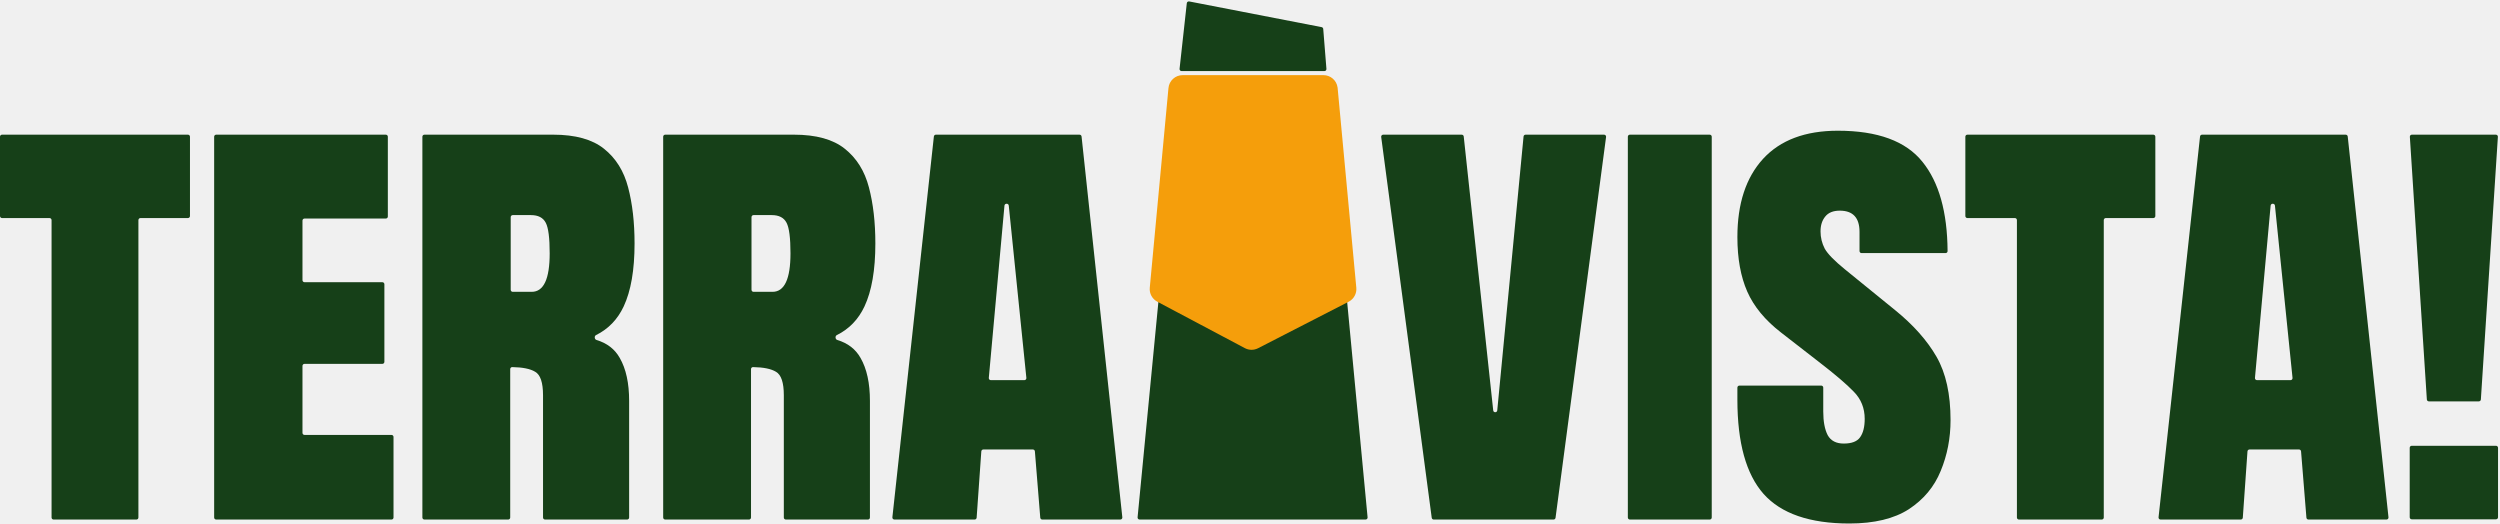
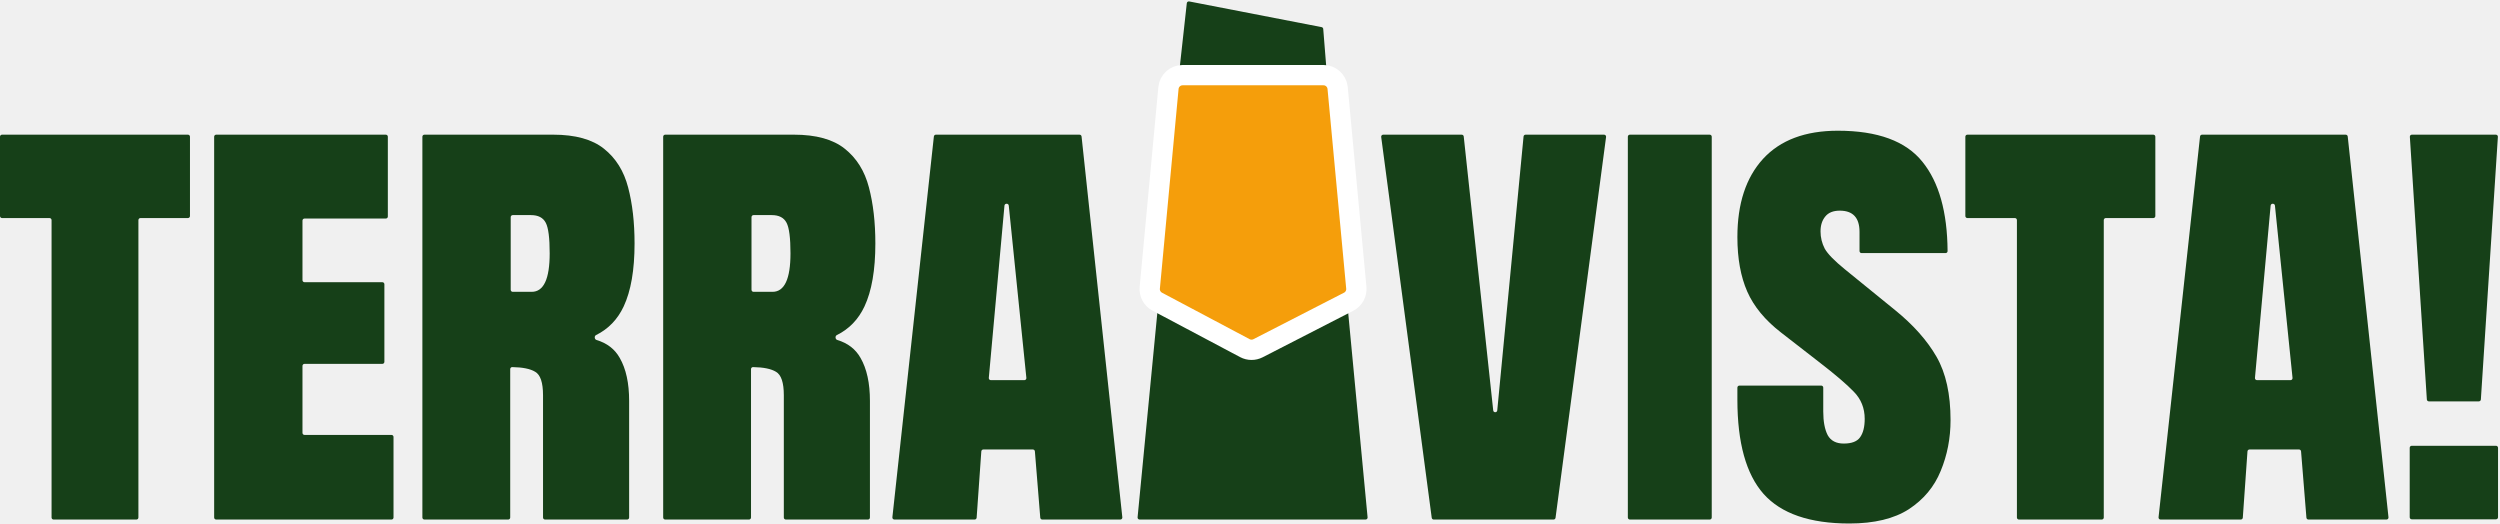
<svg xmlns="http://www.w3.org/2000/svg" viewBox="345 321 1231 258" role="img" aria-label="Terra à Vista">
  <g fill="#164018">
    <path d="M1540.98 518.635C1540.45 518.635 1540.01 518.225 1539.98 517.699L1531.61 388.375C1531.57 387.798 1532.03 387.31 1532.6 387.31H1573.96C1574.54 387.31 1575 387.798 1574.96 388.375L1566.58 517.699C1566.55 518.225 1566.11 518.635 1565.59 518.635H1540.98ZM1532.54 576.704C1531.98 576.704 1531.54 576.256 1531.54 575.704V541.502C1531.54 540.949 1531.98 540.502 1532.54 540.502H1574.03C1574.58 540.502 1575.03 540.949 1575.03 541.502V575.704C1575.03 576.256 1574.58 576.704 1574.03 576.704H1532.54Z" />
    <path d="M1408.86 576.826C1408.26 576.826 1407.8 576.309 1407.87 575.717L1428.3 388.202C1428.35 387.694 1428.78 387.31 1429.29 387.31H1500.02C1500.54 387.31 1500.96 387.695 1501.02 388.204L1521.09 575.719C1521.16 576.31 1520.69 576.826 1520.1 576.826H1481.68C1481.16 576.826 1480.72 576.426 1480.68 575.906L1478.04 543.243C1477.99 542.724 1477.56 542.324 1477.04 542.324H1452.65C1452.13 542.324 1451.69 542.73 1451.66 543.254L1449.36 575.896C1449.32 576.419 1448.88 576.826 1448.36 576.826H1408.86ZM1464.05 421.326C1463.54 421.326 1463.11 421.72 1463.06 422.235L1455.34 507.096C1455.29 507.682 1455.75 508.187 1456.34 508.187H1472.85C1473.44 508.187 1473.9 507.675 1473.84 507.085L1465.18 422.224C1465.12 421.714 1464.69 421.326 1464.18 421.326H1464.05Z" />
    <path d="M1339.13 576.826C1338.58 576.826 1338.13 576.378 1338.13 575.826V429.372C1338.13 428.819 1337.69 428.372 1337.13 428.372H1313.74C1313.19 428.372 1312.74 427.924 1312.74 427.372V388.31C1312.74 387.758 1313.19 387.31 1313.74 387.31H1405.29C1405.84 387.31 1406.29 387.758 1406.29 388.31V427.372C1406.29 427.924 1405.84 428.372 1405.29 428.372H1381.9C1381.34 428.372 1380.9 428.819 1380.9 429.372V575.826C1380.9 576.378 1380.45 576.826 1379.9 576.826H1339.13Z" />
    <path d="M1255.65 578.769C1236.13 578.769 1222.04 573.91 1213.37 564.191C1204.78 554.472 1200.49 539.003 1200.49 517.784V511.86C1200.49 511.307 1200.94 510.86 1201.49 510.86H1241.77C1242.32 510.86 1242.77 511.307 1242.77 511.86V523.615C1242.77 528.556 1243.5 532.443 1244.96 535.278C1246.49 538.032 1249.13 539.408 1252.85 539.408C1256.74 539.408 1259.41 538.396 1260.87 536.371C1262.41 534.266 1263.18 531.228 1263.18 527.26C1263.18 521.996 1261.4 517.541 1257.83 513.897C1254.35 510.252 1248.56 505.312 1240.46 499.076L1221.99 484.74C1214.14 478.666 1208.59 471.944 1205.35 464.574C1202.11 457.204 1200.49 448.255 1200.49 437.726C1200.49 421.285 1204.7 408.448 1213.13 399.216C1221.63 389.983 1233.9 385.366 1249.94 385.366C1269.54 385.366 1283.43 390.469 1291.61 400.673C1299.73 410.705 1303.86 425.353 1303.99 444.619C1304 445.171 1303.55 445.623 1303 445.623H1261.63C1261.07 445.623 1260.63 445.175 1260.63 444.623V435.175C1260.63 428.21 1257.39 424.727 1250.91 424.727C1247.67 424.727 1245.28 425.699 1243.74 427.643C1242.2 429.506 1241.43 431.935 1241.43 434.932C1241.43 437.929 1242.12 440.763 1243.5 443.436C1244.96 446.027 1248.28 449.429 1253.46 453.64L1278.12 473.685C1287.11 480.974 1293.91 488.628 1298.53 496.646C1303.15 504.664 1305.45 515.071 1305.45 527.867C1305.45 536.776 1303.83 545.118 1300.6 552.893C1297.44 560.668 1292.21 566.945 1284.92 571.723C1277.63 576.421 1267.88 578.769 1255.65 578.769Z" />
    <path d="M1147.55 576.826C1147 576.826 1146.55 576.378 1146.55 575.826V388.31C1146.55 387.758 1147 387.31 1147.55 387.31H1186.86C1187.41 387.31 1187.86 387.758 1187.86 388.31V575.825C1187.86 576.378 1187.41 576.826 1186.86 576.826H1147.55Z" />
    <path d="M1050.97 576.826C1050.47 576.826 1050.05 576.454 1049.98 575.957L1025.1 388.442C1025.02 387.842 1025.48 387.31 1026.09 387.31H1064.75C1065.26 387.31 1065.69 387.695 1065.74 388.203L1080.26 523.085C1080.39 524.282 1082.14 524.272 1082.25 523.073L1095.2 388.215C1095.25 387.702 1095.68 387.31 1096.2 387.31H1134.84C1135.45 387.31 1135.91 387.842 1135.83 388.442L1110.95 575.957C1110.89 576.454 1110.46 576.826 1109.96 576.826H1050.97Z" />
    <path d="M906.144 576.826C905.553 576.826 905.092 576.317 905.148 575.729L925.607 363.917C925.657 363.404 926.088 363.013 926.603 363.013H997.311C997.827 363.013 998.258 363.405 998.307 363.919L1018.4 575.731C1018.46 576.318 1018 576.826 1017.41 576.826H978.054H966H956H946.59H906.144ZM998.134 354.92C998.181 355.502 997.721 356 997.138 356H926.811C926.215 356 925.752 355.482 925.817 354.89L929.381 322.579C929.445 321.998 929.992 321.595 930.565 321.707L995.754 334.355C996.195 334.441 996.525 334.81 996.561 335.257L998.134 354.92Z" />
    <path d="M785.402 576.826C784.807 576.826 784.343 576.309 784.408 575.717L804.842 388.202C804.898 387.694 805.326 387.31 805.836 387.31H876.567C877.078 387.31 877.507 387.695 877.561 388.204L897.635 575.719C897.698 576.31 897.235 576.826 896.641 576.826H858.221C857.7 576.826 857.267 576.426 857.225 575.906L854.579 543.243C854.537 542.724 854.104 542.324 853.583 542.324H829.196C828.671 542.324 828.236 542.73 828.199 543.254L825.9 575.896C825.863 576.419 825.428 576.826 824.903 576.826H785.402ZM840.597 421.326C840.08 421.326 839.648 421.72 839.601 422.235L831.887 507.096C831.833 507.682 832.294 508.187 832.882 508.187H849.389C849.981 508.187 850.444 507.675 850.384 507.085L841.719 422.224C841.667 421.714 841.237 421.326 840.725 421.326H840.597Z" />
    <path d="M672.55 576.826C671.997 576.826 671.55 576.378 671.55 575.826V388.31C671.55 387.758 671.997 387.31 672.55 387.31H735.936C746.87 387.31 755.212 389.618 760.962 394.235C766.793 398.851 770.762 405.209 772.868 413.308C774.973 421.326 776.026 430.518 776.026 440.885C776.026 453.924 774.244 464.25 770.681 471.863C767.683 478.269 763.136 482.983 757.042 486.005C756.114 486.466 756.264 488.095 757.256 488.393C762.474 489.955 766.301 492.909 768.737 497.253C771.815 502.599 773.353 509.645 773.353 518.392V575.826C773.353 576.378 772.906 576.826 772.353 576.826H731.955C731.403 576.826 730.955 576.378 730.955 575.826V515.597C730.955 509.361 729.66 505.514 727.068 504.056C724.707 502.61 720.951 501.843 715.798 501.757C715.246 501.747 714.798 502.196 714.798 502.748V575.826C714.798 576.378 714.35 576.826 713.798 576.826H672.55ZM715.041 463.696C715.041 464.248 715.489 464.696 716.041 464.696H725.367C731.279 464.696 734.236 458.378 734.236 445.744C734.236 438.131 733.588 433.11 732.292 430.68C730.996 428.169 728.566 426.914 725.003 426.914H716.041C715.489 426.914 715.041 427.362 715.041 427.914V463.696Z" />
    <path d="M553.981 576.826C553.429 576.826 552.981 576.378 552.981 575.826V388.31C552.981 387.758 553.429 387.31 553.981 387.31H617.368C628.301 387.31 636.643 389.618 642.393 394.235C648.225 398.851 652.193 405.209 654.299 413.308C656.405 421.326 657.457 430.518 657.457 440.885C657.457 453.924 655.676 464.25 652.112 471.863C649.114 478.269 644.568 482.983 638.473 486.005C637.545 486.466 637.695 488.095 638.688 488.393C643.906 489.955 647.733 492.909 650.168 497.253C653.246 502.599 654.785 509.645 654.785 518.392V575.826C654.785 576.378 654.337 576.826 653.785 576.826H613.387C612.835 576.826 612.387 576.378 612.387 575.826V515.597C612.387 509.361 611.091 505.514 608.499 504.056C606.139 502.61 602.382 501.843 597.23 501.757C596.678 501.747 596.229 502.196 596.229 502.748V575.826C596.229 576.378 595.782 576.826 595.229 576.826H553.981ZM596.472 463.696C596.472 464.248 596.92 464.696 597.472 464.696H606.799C612.711 464.696 615.667 458.378 615.667 445.744C615.667 438.131 615.019 433.11 613.723 430.68C612.427 428.169 609.998 426.914 606.434 426.914H597.472C596.92 426.914 596.472 427.362 596.472 427.914V463.696Z" />
    <path d="M451.448 576.826C450.896 576.826 450.448 576.378 450.448 575.826V388.31C450.448 387.758 450.896 387.31 451.448 387.31H534.973C535.526 387.31 535.973 387.758 535.973 388.31V427.615C535.973 428.167 535.526 428.615 534.973 428.615H494.94C494.387 428.615 493.94 429.062 493.94 429.615V458.958C493.94 459.51 494.387 459.958 494.94 459.958H533.272C533.825 459.958 534.272 460.405 534.272 460.958V499.169C534.272 499.721 533.825 500.169 533.272 500.169H494.94C494.387 500.169 493.94 500.617 493.94 501.169V534.156C493.94 534.709 494.387 535.156 494.94 535.156H537.767C538.32 535.156 538.767 535.604 538.767 536.156V575.825C538.767 576.378 538.32 576.826 537.767 576.826H451.448Z" />
    <path d="M371.39 576.826C370.838 576.826 370.39 576.378 370.39 575.826V429.372C370.39 428.819 369.942 428.372 369.39 428.372H346C345.448 428.372 345 427.924 345 427.372V388.31C345 387.758 345.448 387.31 346 387.31H437.543C438.095 387.31 438.543 387.758 438.543 388.31V427.372C438.543 427.924 438.095 428.372 437.543 428.372H414.153C413.6 428.372 413.153 428.819 413.153 429.372V575.826C413.153 576.378 412.705 576.826 412.153 576.826H371.39Z" />
  </g>
-   <path d="M996.679 358C1000.18 358 1003.12 360.581 1003.61 364.013L1003.65 364.348L1012.85 462.687C1013.12 465.535 1011.62 468.26 1009.08 469.566L964.462 492.472C962.426 493.517 960.007 493.5 957.985 492.428L914.836 469.542C912.338 468.217 910.883 465.521 911.146 462.706L920.352 364.348C920.688 360.75 923.708 358 927.321 358H996.679Z" fill="#F59E0B" />
+   <path d="M996.679 358C1000.18 358 1003.12 360.581 1003.61 364.013L1003.65 364.348L1012.85 462.687C1013.12 465.535 1011.62 468.26 1009.08 469.566L964.462 492.472C962.426 493.517 960.007 493.5 957.985 492.428L914.836 469.542C912.338 468.217 910.883 465.521 911.146 462.706L920.352 364.348C920.688 360.75 923.708 358 927.321 358H996.679Z" fill="#F59E0B" stroke="white" stroke-width="10" />
</svg>
